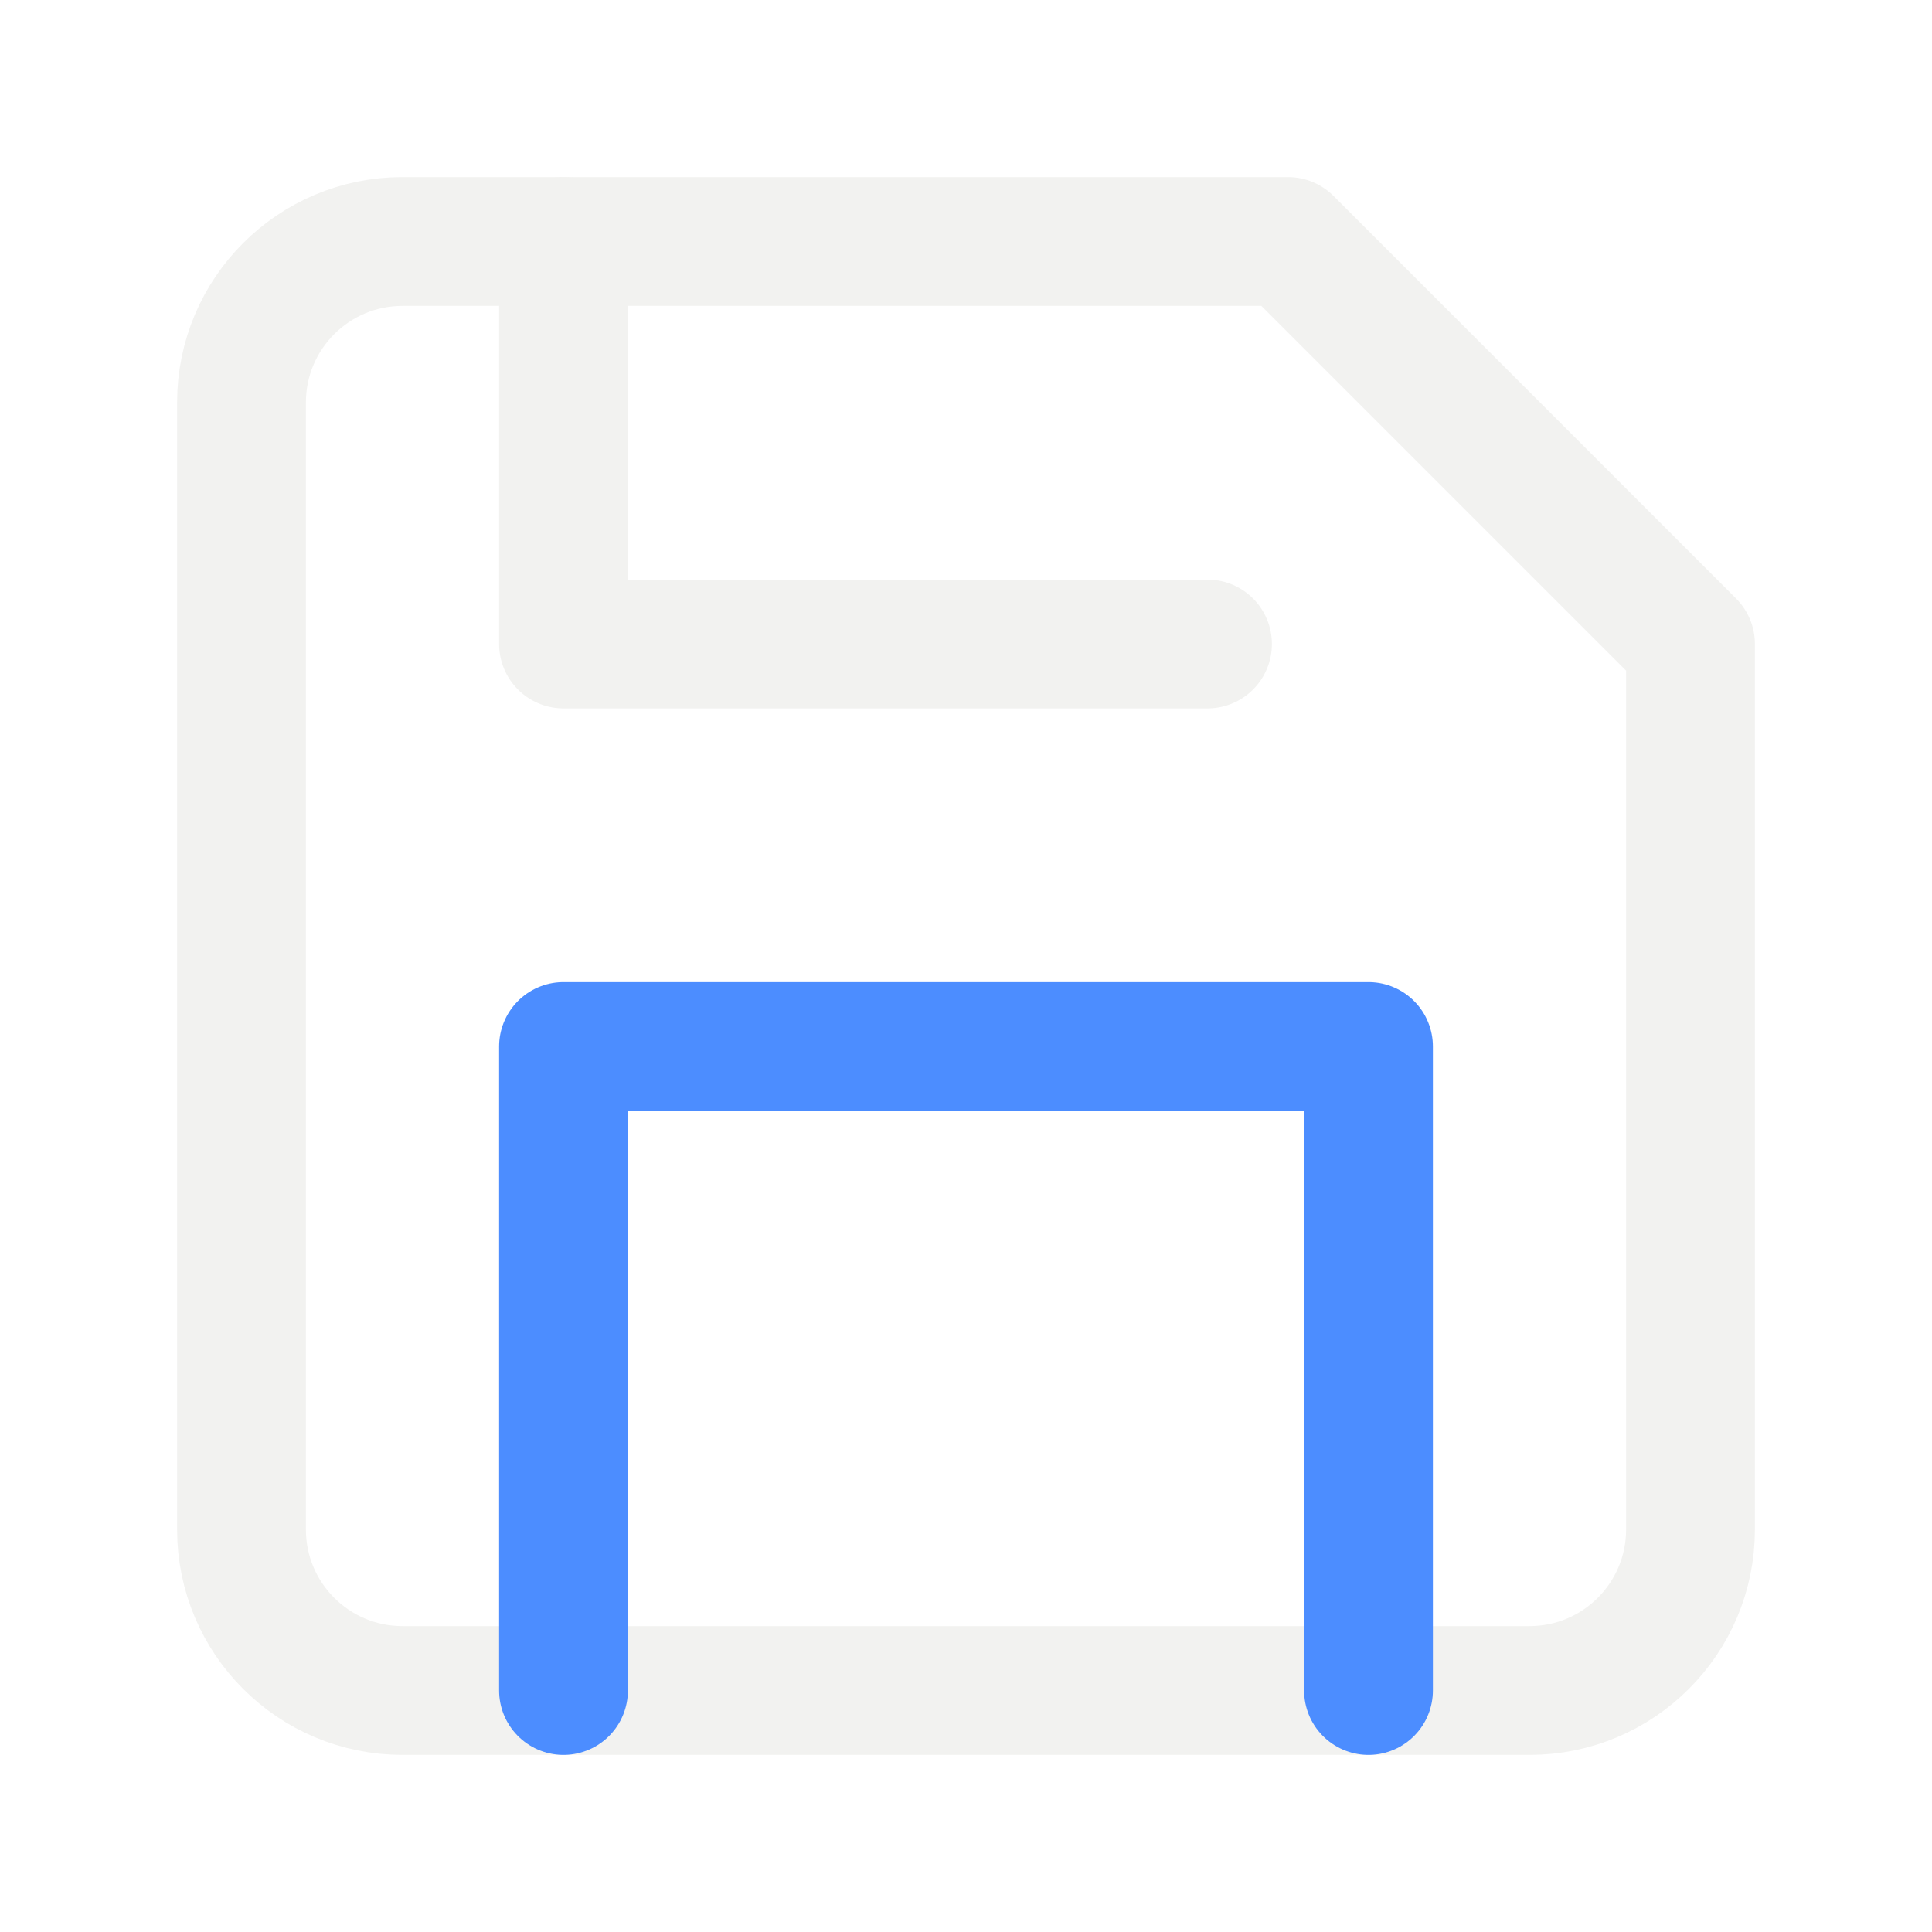
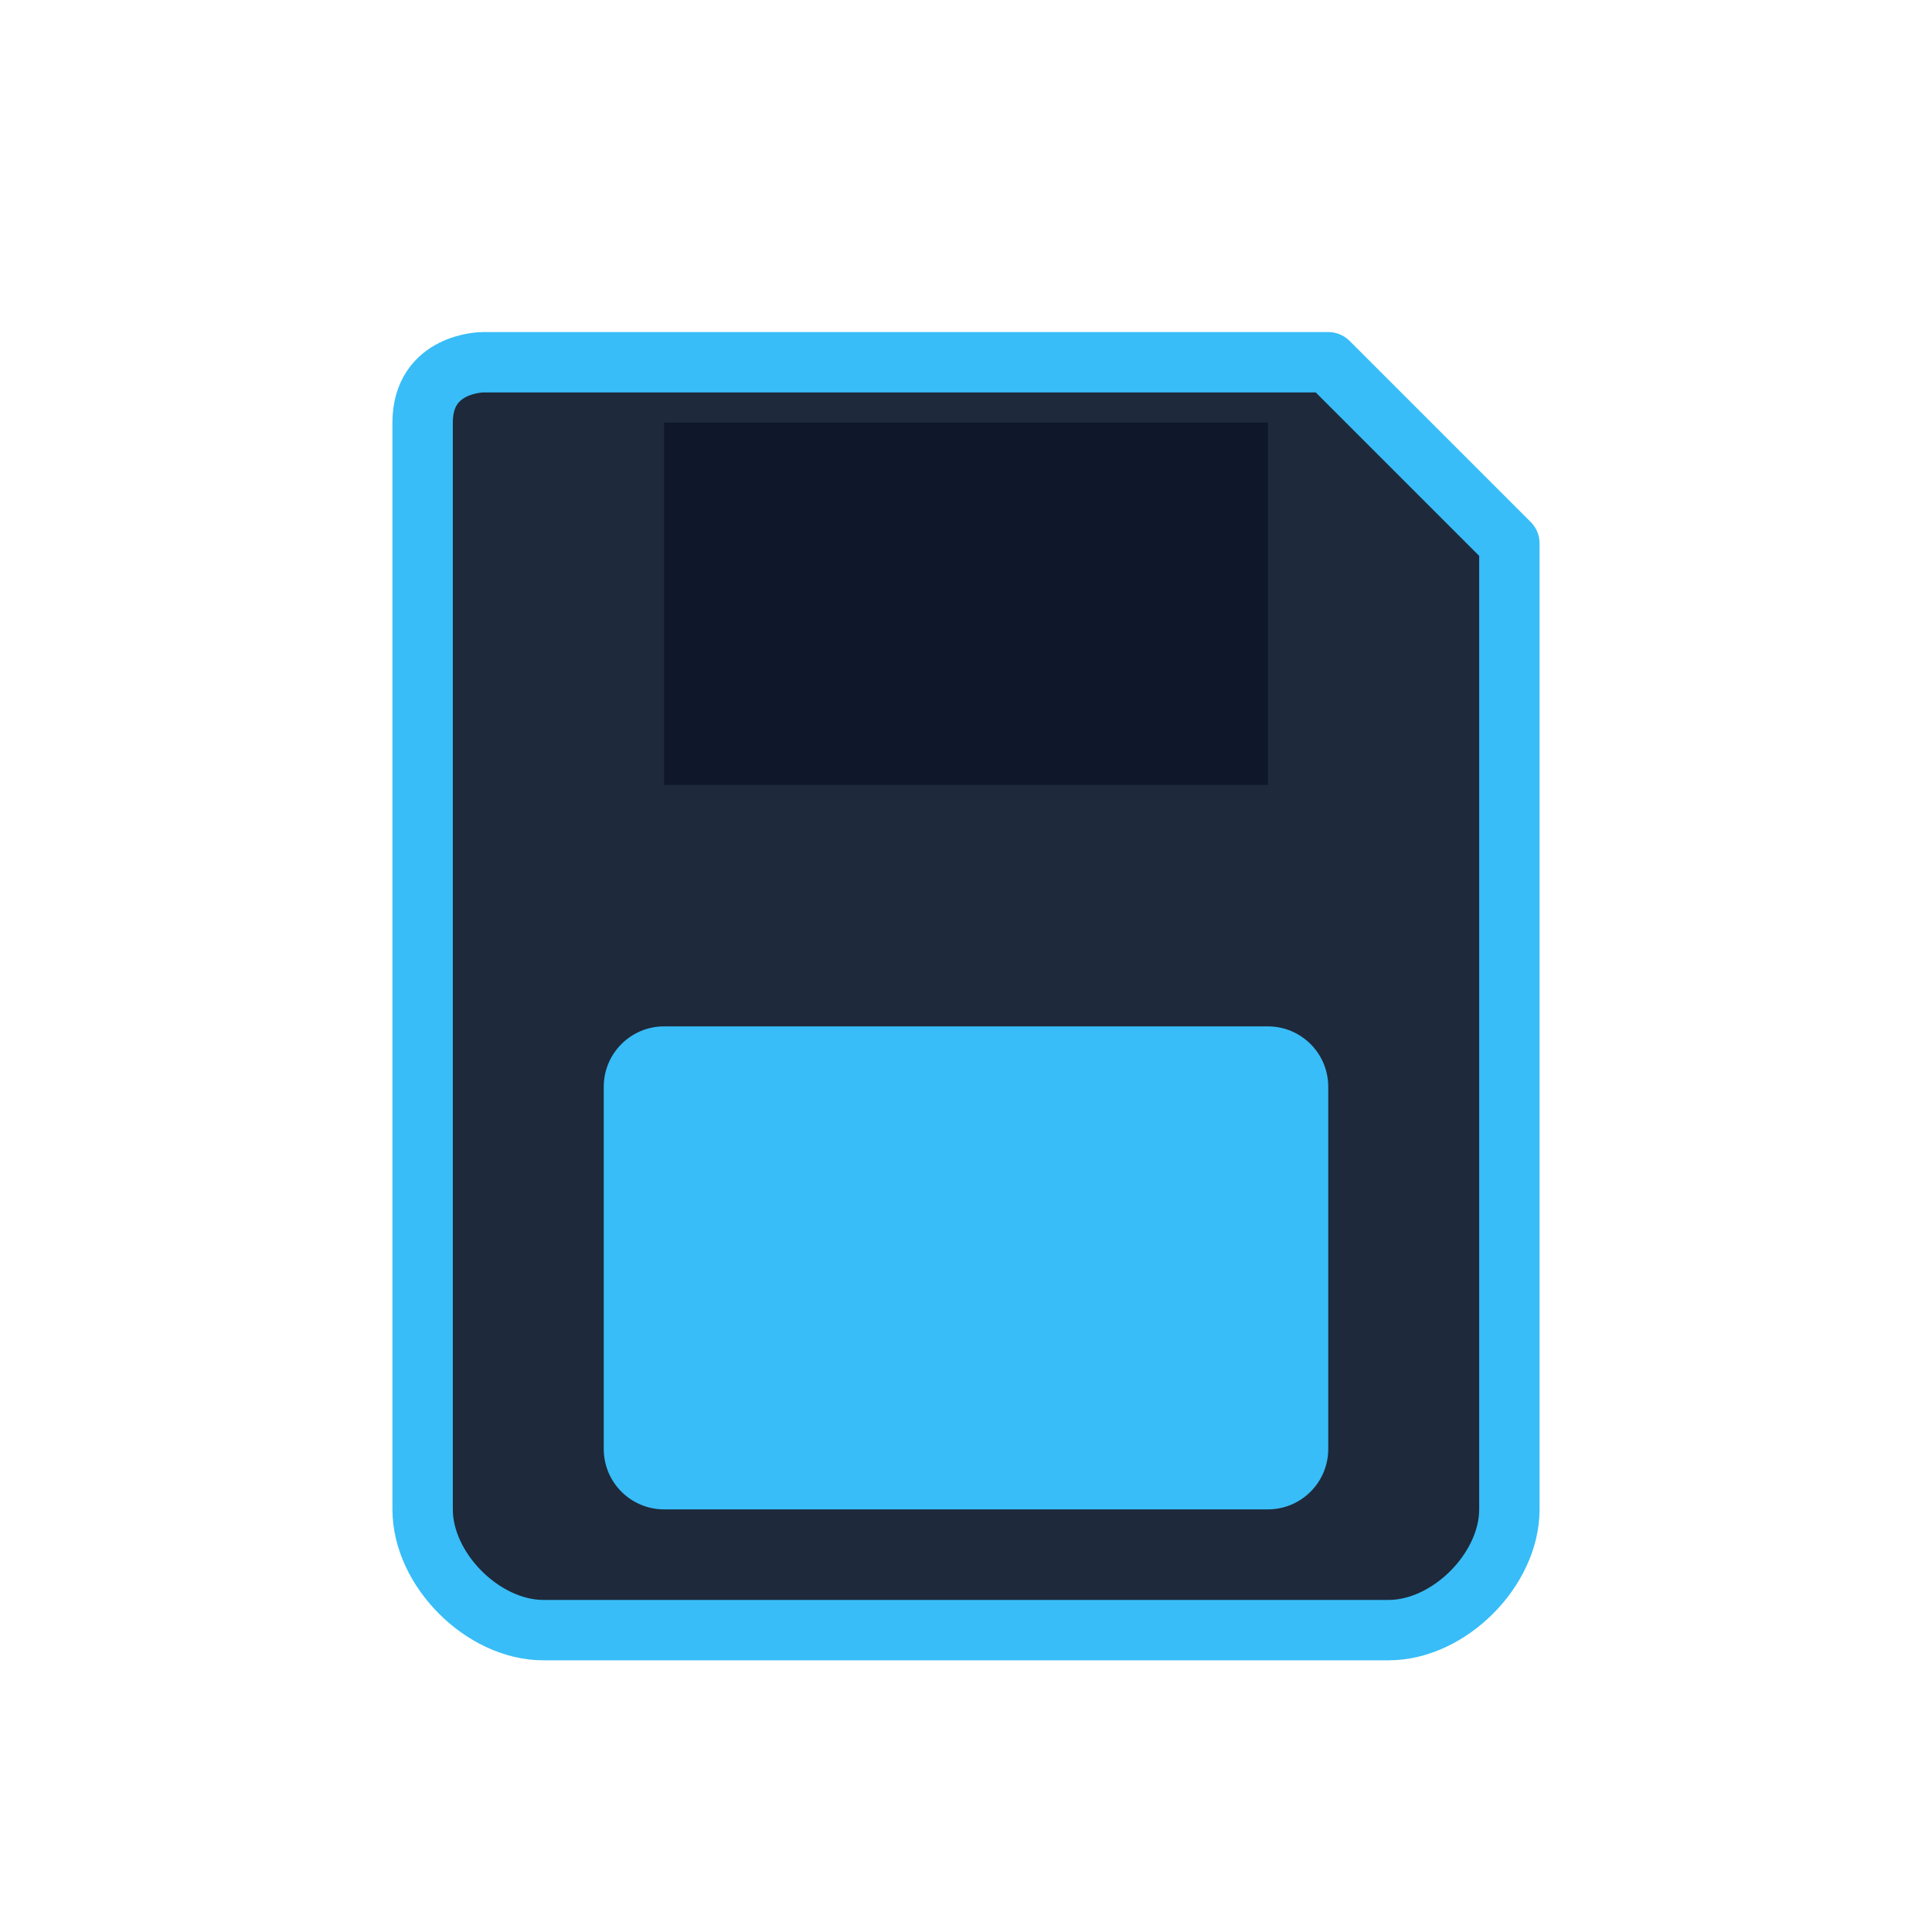
- <svg xmlns="http://www.w3.org/2000/svg" width="32" height="32" viewBox="0 0 24 24" fill="none" stroke="#F2F2F0" stroke-width="1.6" stroke-linecap="round" stroke-linejoin="round">
-   <path d="M19 21H5a2 2 0 0 1-2-2V5a2 2 0 0 1 2-2h11l5 5v11a2 2 0 0 1-2 2z" />
-   <polyline points="17 21 17 13 7 13 7 21" stroke="#4C8DFF" />
-   <polyline points="7 3 7 8 15 8" />
+ <svg xmlns="http://www.w3.org/2000/svg" viewBox="0 0 64 64" width="64" height="64">
+   <path d="M16 12 L44 12 L50 18 L50 50 C50 52 48 54 46 54 L18 54 C16 54 14 52 14 50 L14 14 C14 12 16 12 16 12 Z" fill="#1E293B" stroke="#38BDF8" stroke-width="2" stroke-linejoin="round" />
+   <rect x="22" y="14" width="20" height="12" fill="#0F172A" />
+   <rect x="20" y="34" width="24" height="16" rx="2" fill="#38BDF8" />
</svg>
